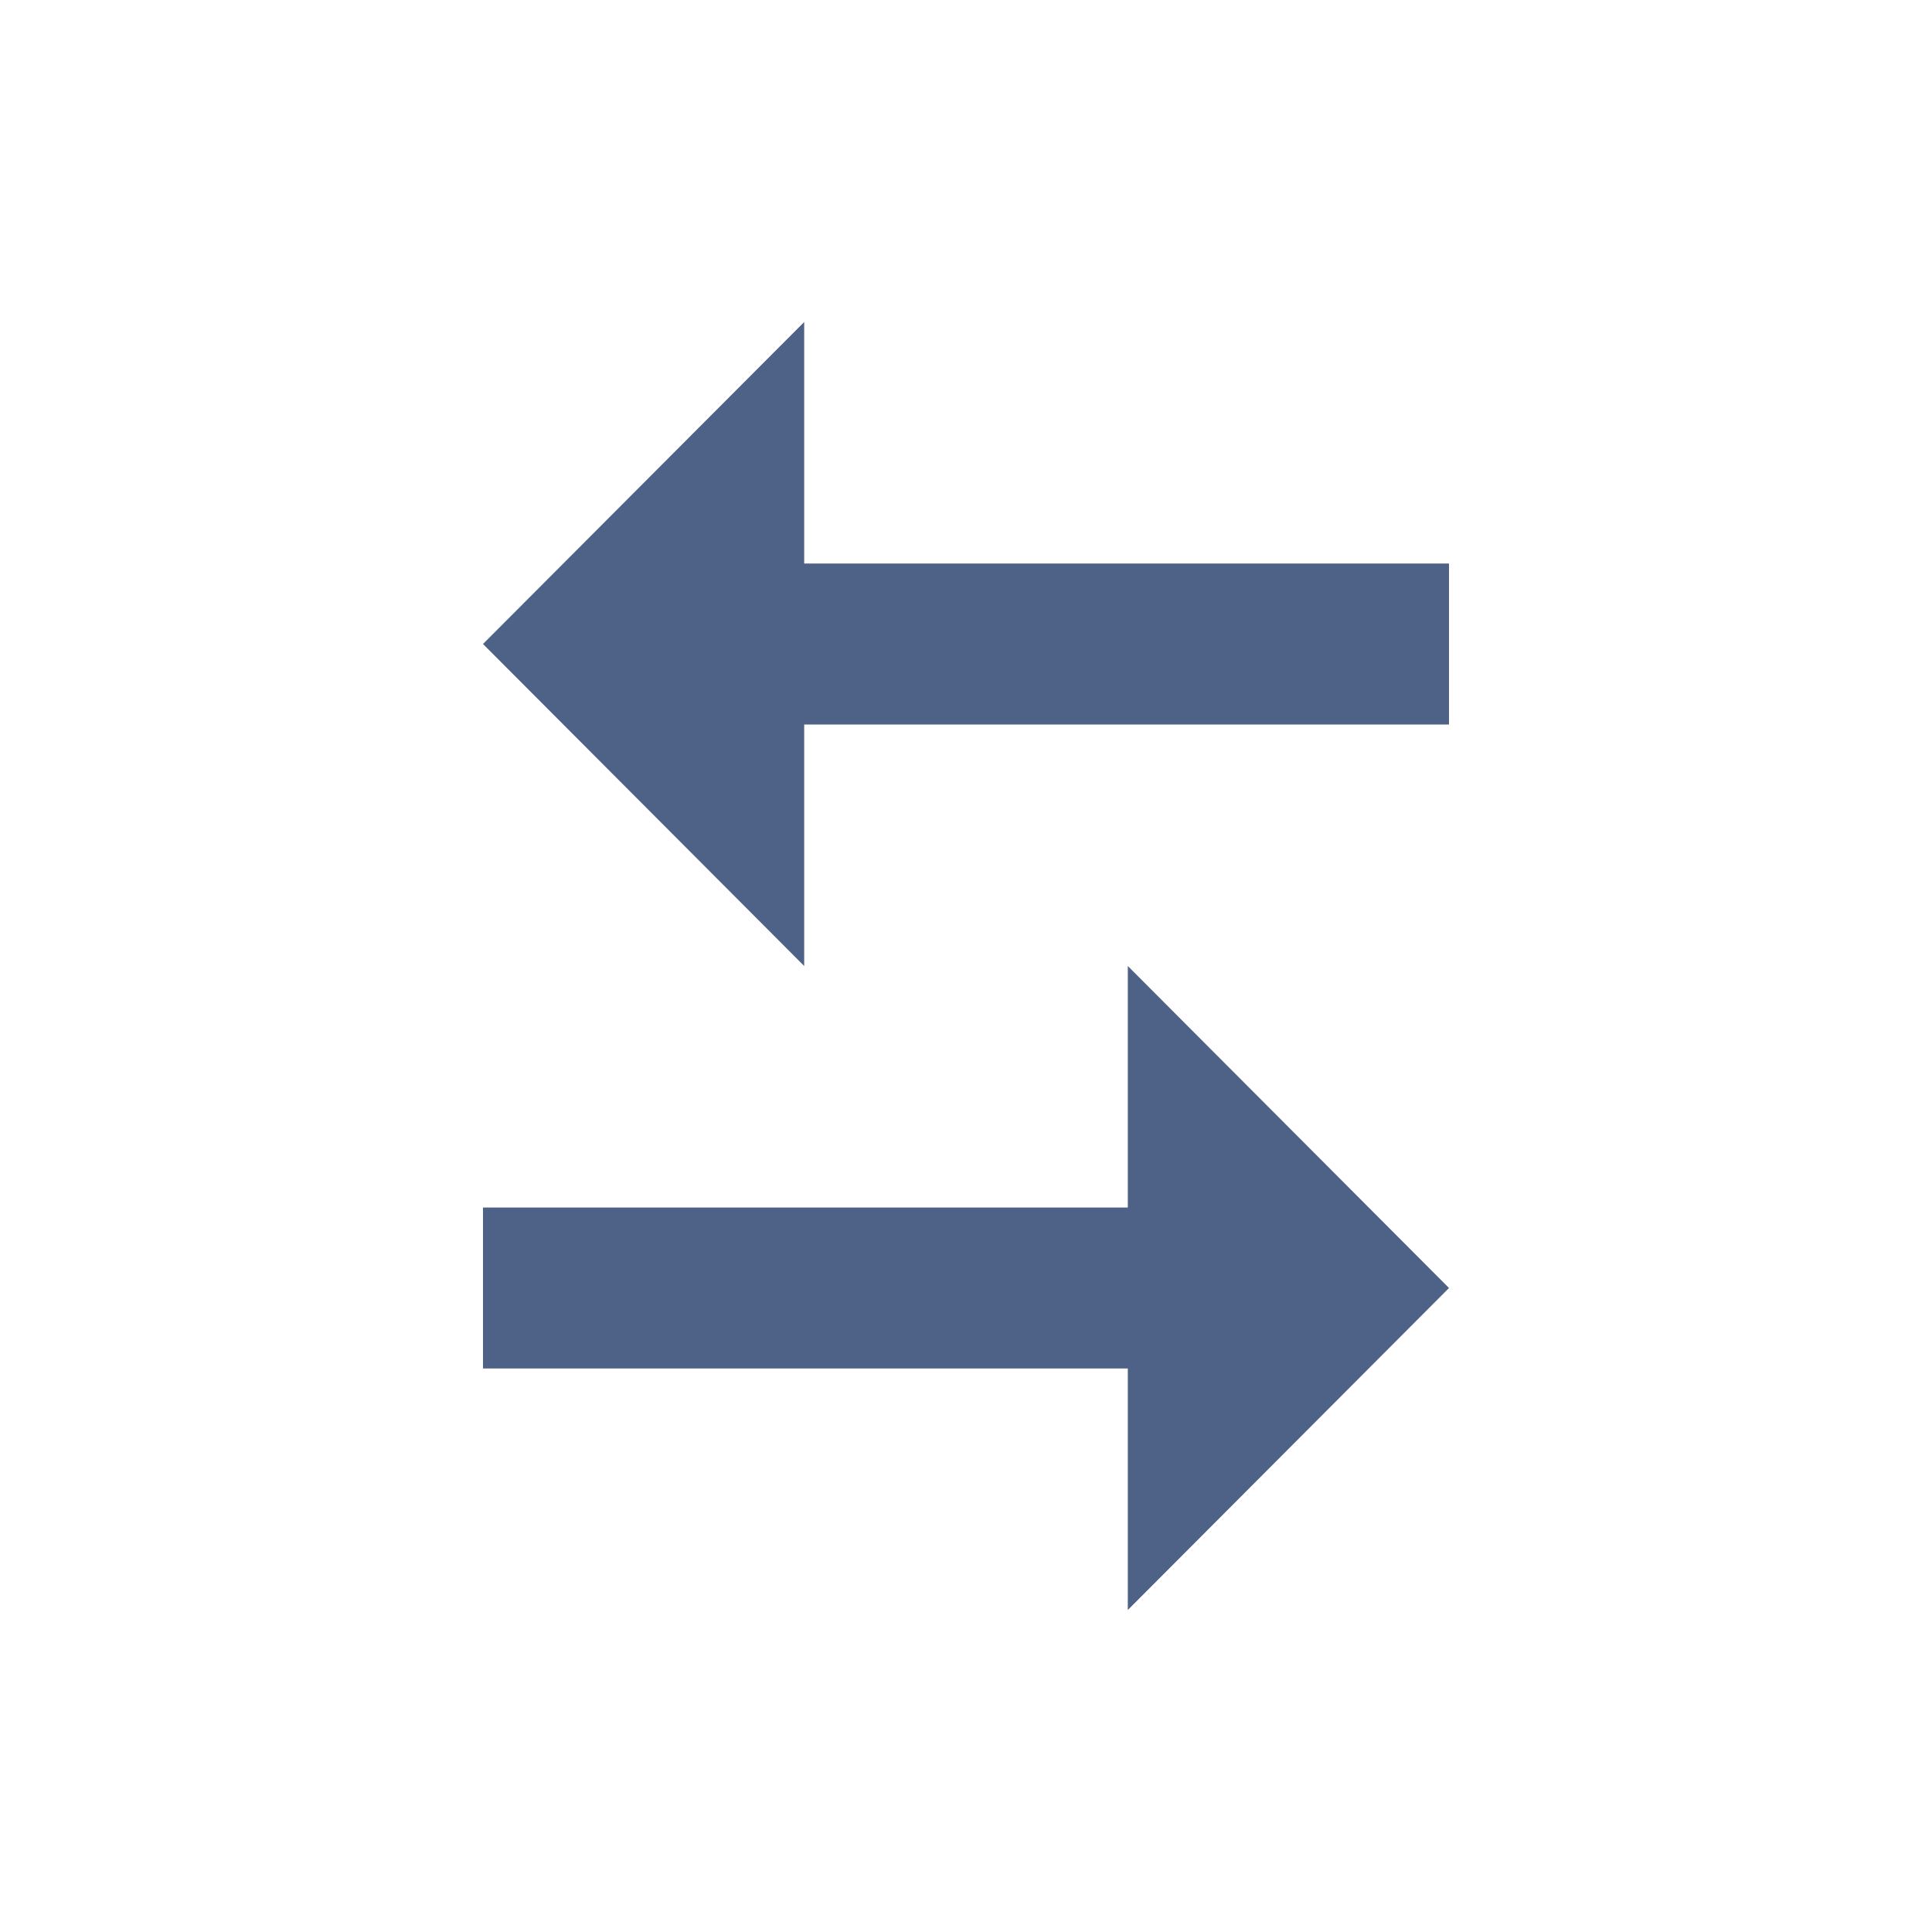
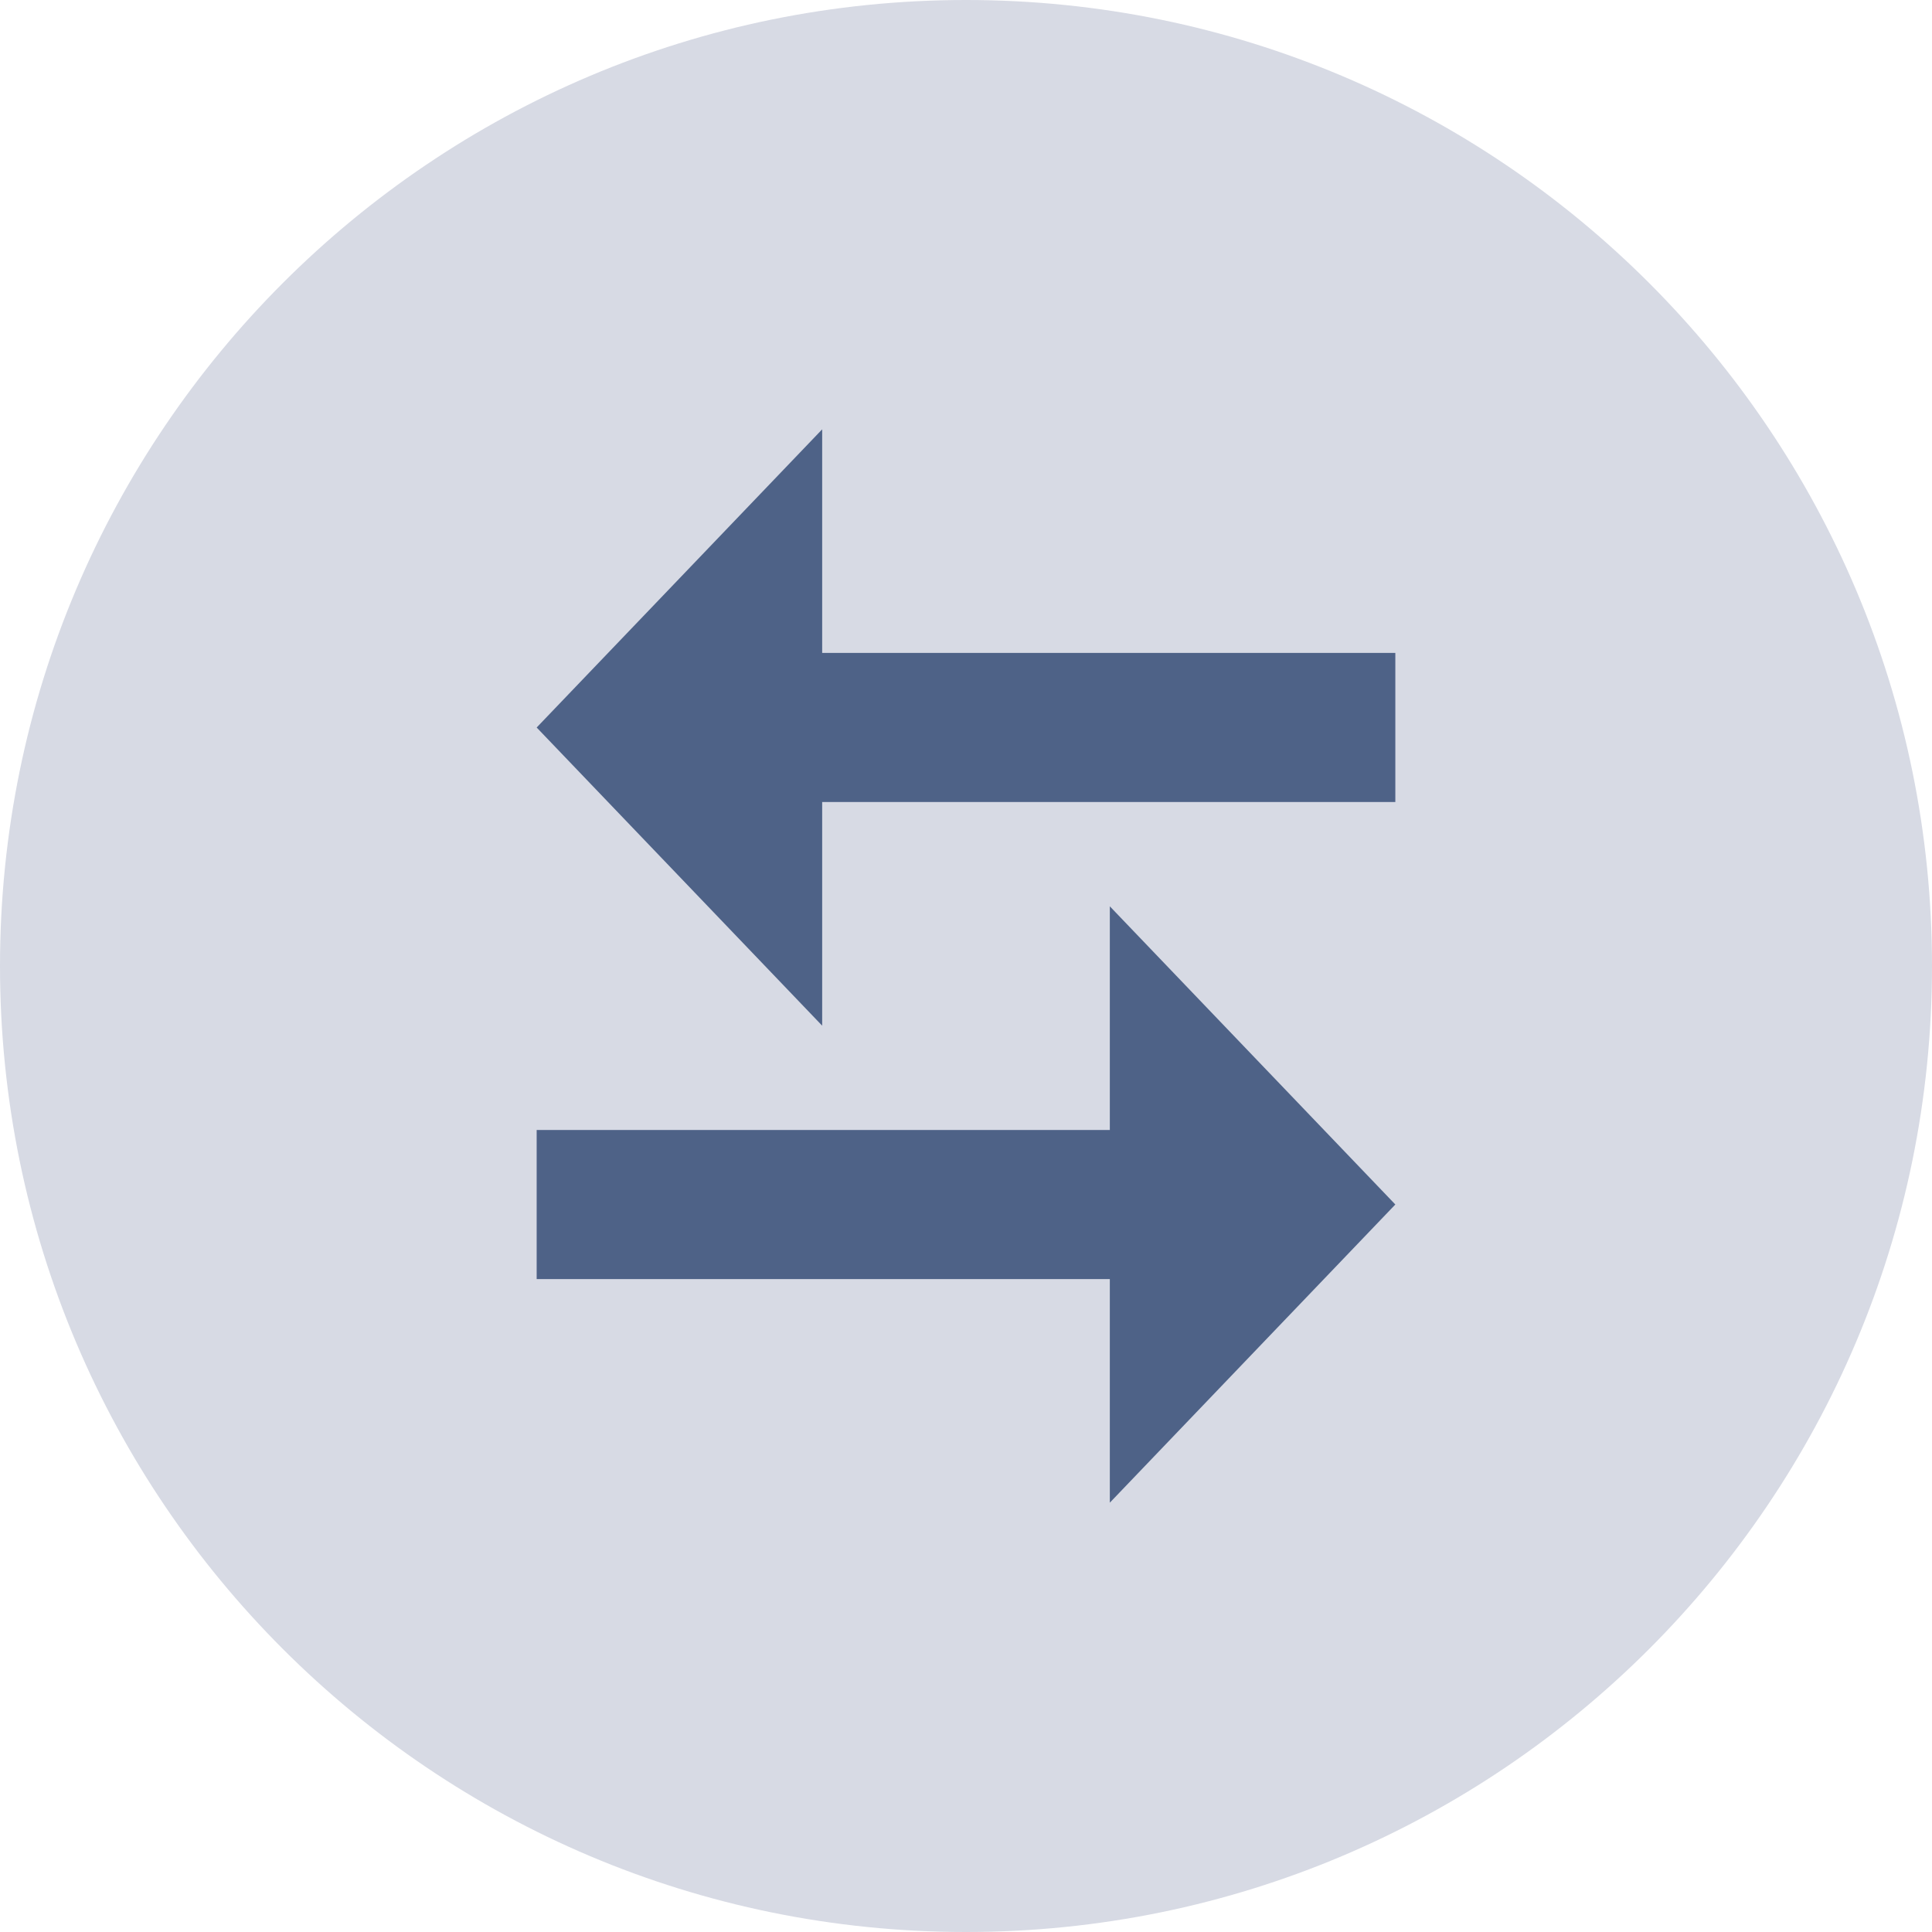
- <svg xmlns="http://www.w3.org/2000/svg" width="24" height="24" viewBox="0 0 24 24" fill="none">
-   <path d="M14.01 15H6V17H14.01V20L18 16L14.01 12V15ZM9.99 12V9H18V7H9.99V4L6 8L9.99 12Z" fill="#4E6287" />
+ <svg xmlns="http://www.w3.org/2000/svg" width="18" height="18" viewBox="0 0 18 18" fill="none">
+   <circle cx="9" cy="9" r="9" fill="#D7DAE4" />
+   <path d="M10.34 10.528H5V11.917H10.34V14L13 11.222L10.34 8.444V10.528ZM7.66 9.556V7.472H13V6.083H7.66V4L5 6.778L7.66 9.556Z" fill="#4E6287" />
</svg>
